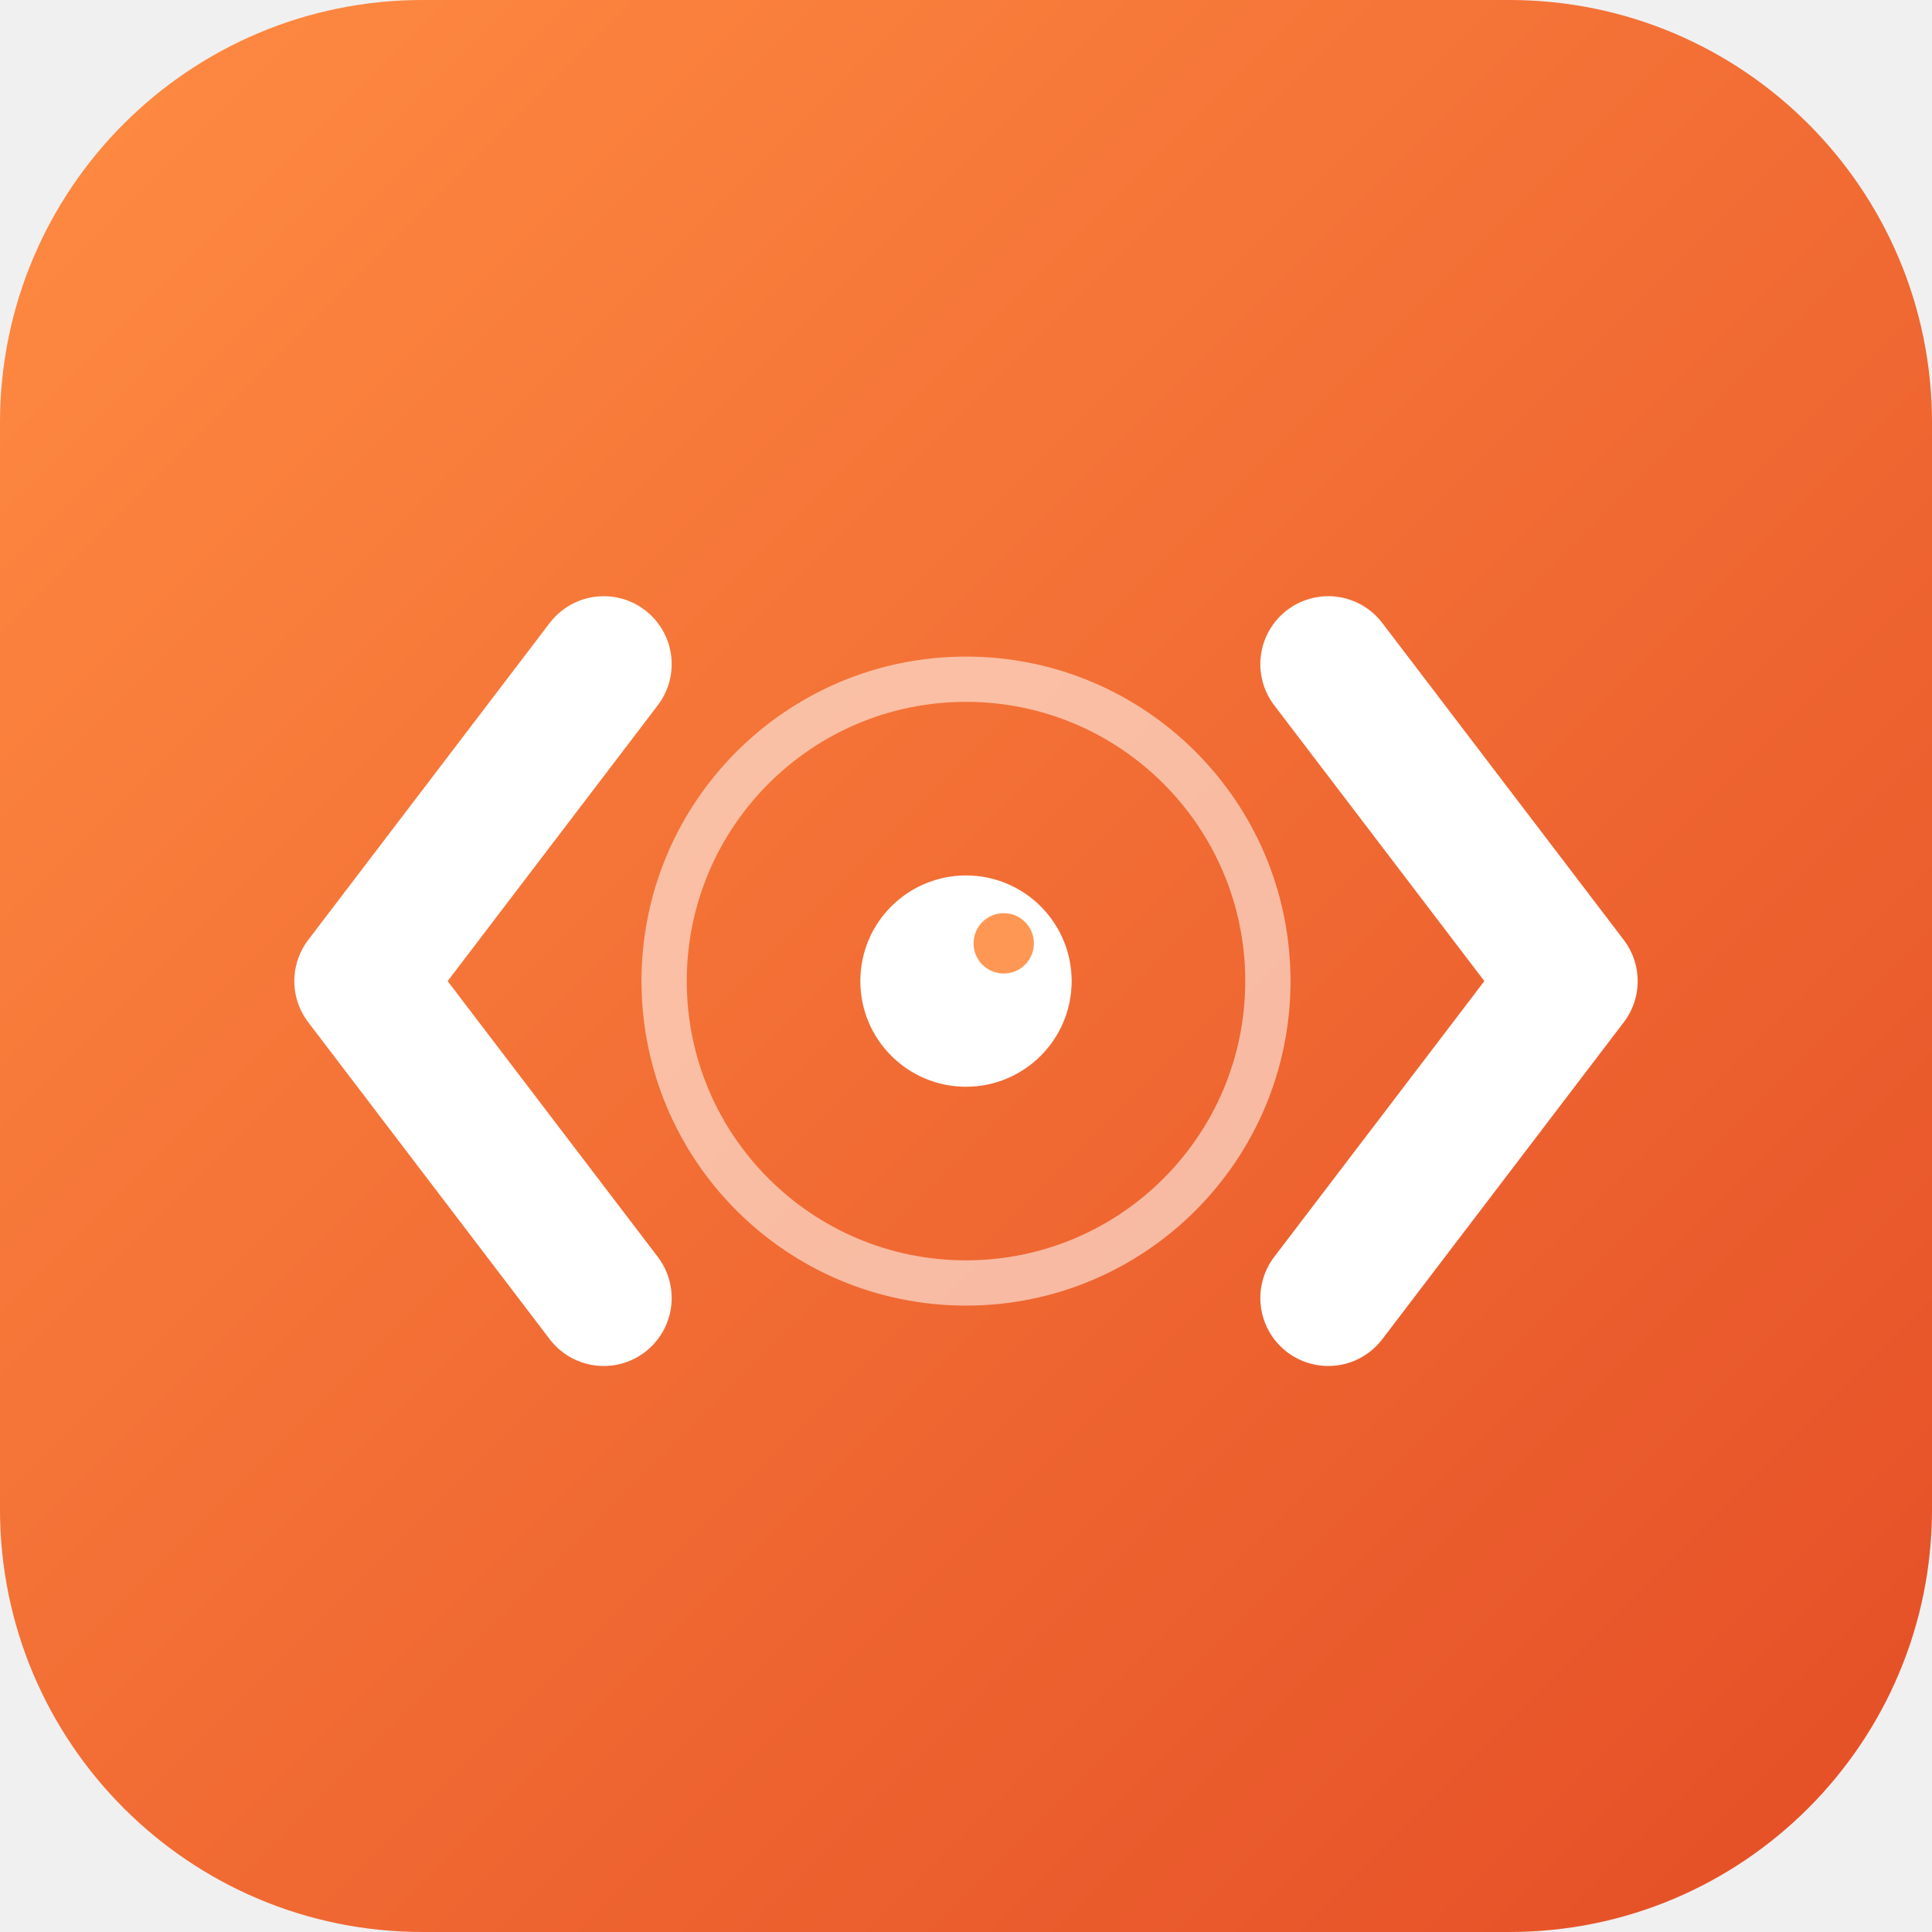
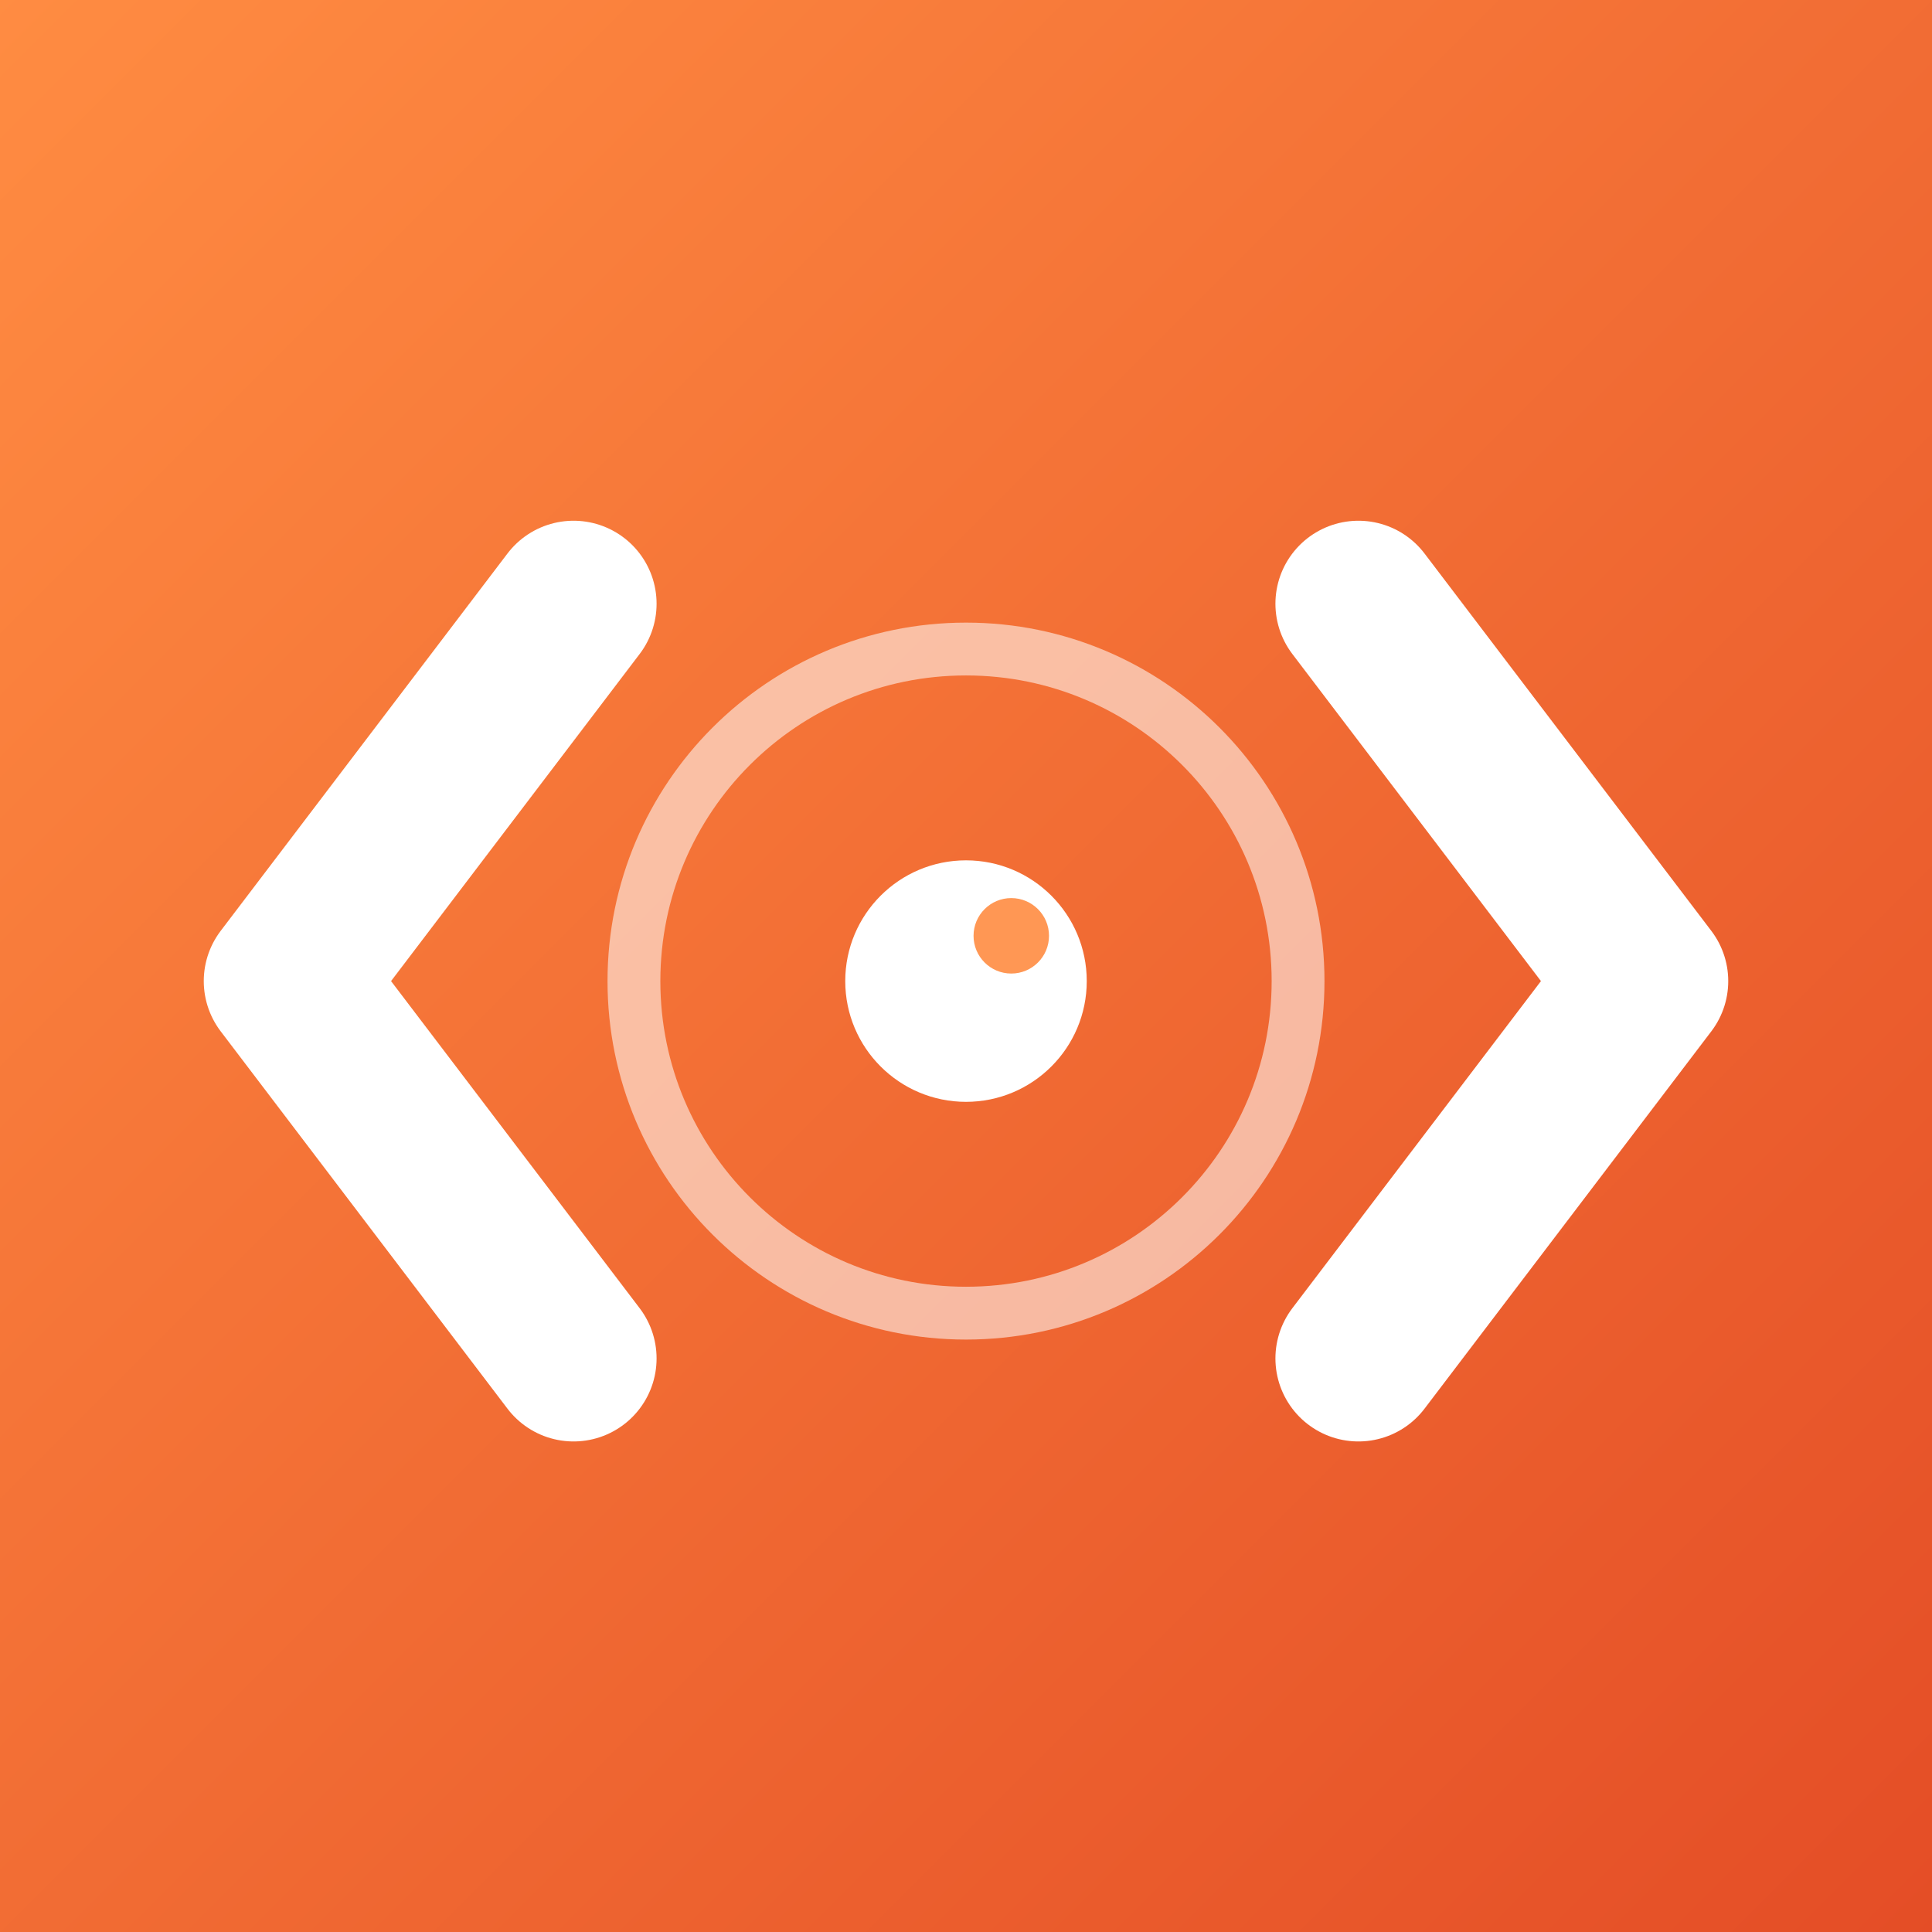
<svg xmlns="http://www.w3.org/2000/svg" width="256" height="256" viewBox="0 0 256 256">
  <defs>
    <linearGradient id="bg" x1="0" y1="0" x2="1" y2="1">
      <stop offset="0%" stop-color="#FF8C42" />
      <stop offset="100%" stop-color="#E44D26" />
    </linearGradient>
-     <filter id="soft" x="-20%" y="-20%" width="140%" height="140%">
-       <feGaussianBlur stdDeviation="1.2" />
-     </filter>
  </defs>
-   <rect width="256" height="256" rx="56" fill="url(#bg)" />
+   <rect width="256" height="256" fill="url(#bg)" />
  <g stroke="white" stroke-linecap="round" stroke-linejoin="round" fill="none">
-     <circle cx="128" cy="130" r="40" stroke-width="6" stroke-opacity="0.55" />
-     <path d="M 80 88 L 48 130 L 80 172" stroke-width="18" />
-     <path d="M 176 88 L 208 130 L 176 172" stroke-width="18" />
+     <circle cx="128" cy="130" r="44" stroke-width="7" stroke-opacity="0.55" />
+     <path d="M 76 80 L 38 130 L 76 180" stroke-width="22" />
+     <path d="M 180 80 L 218 130 L 180 180" stroke-width="22" />
  </g>
-   <circle cx="128" cy="130" r="14" fill="white" />
-   <circle cx="133" cy="125" r="4" fill="#FF8C42" fill-opacity="0.9" />
+   <circle cx="128" cy="130" r="16" fill="white" />
+   <circle cx="134" cy="124" r="5" fill="#FF8C42" fill-opacity="0.9" />
</svg>
